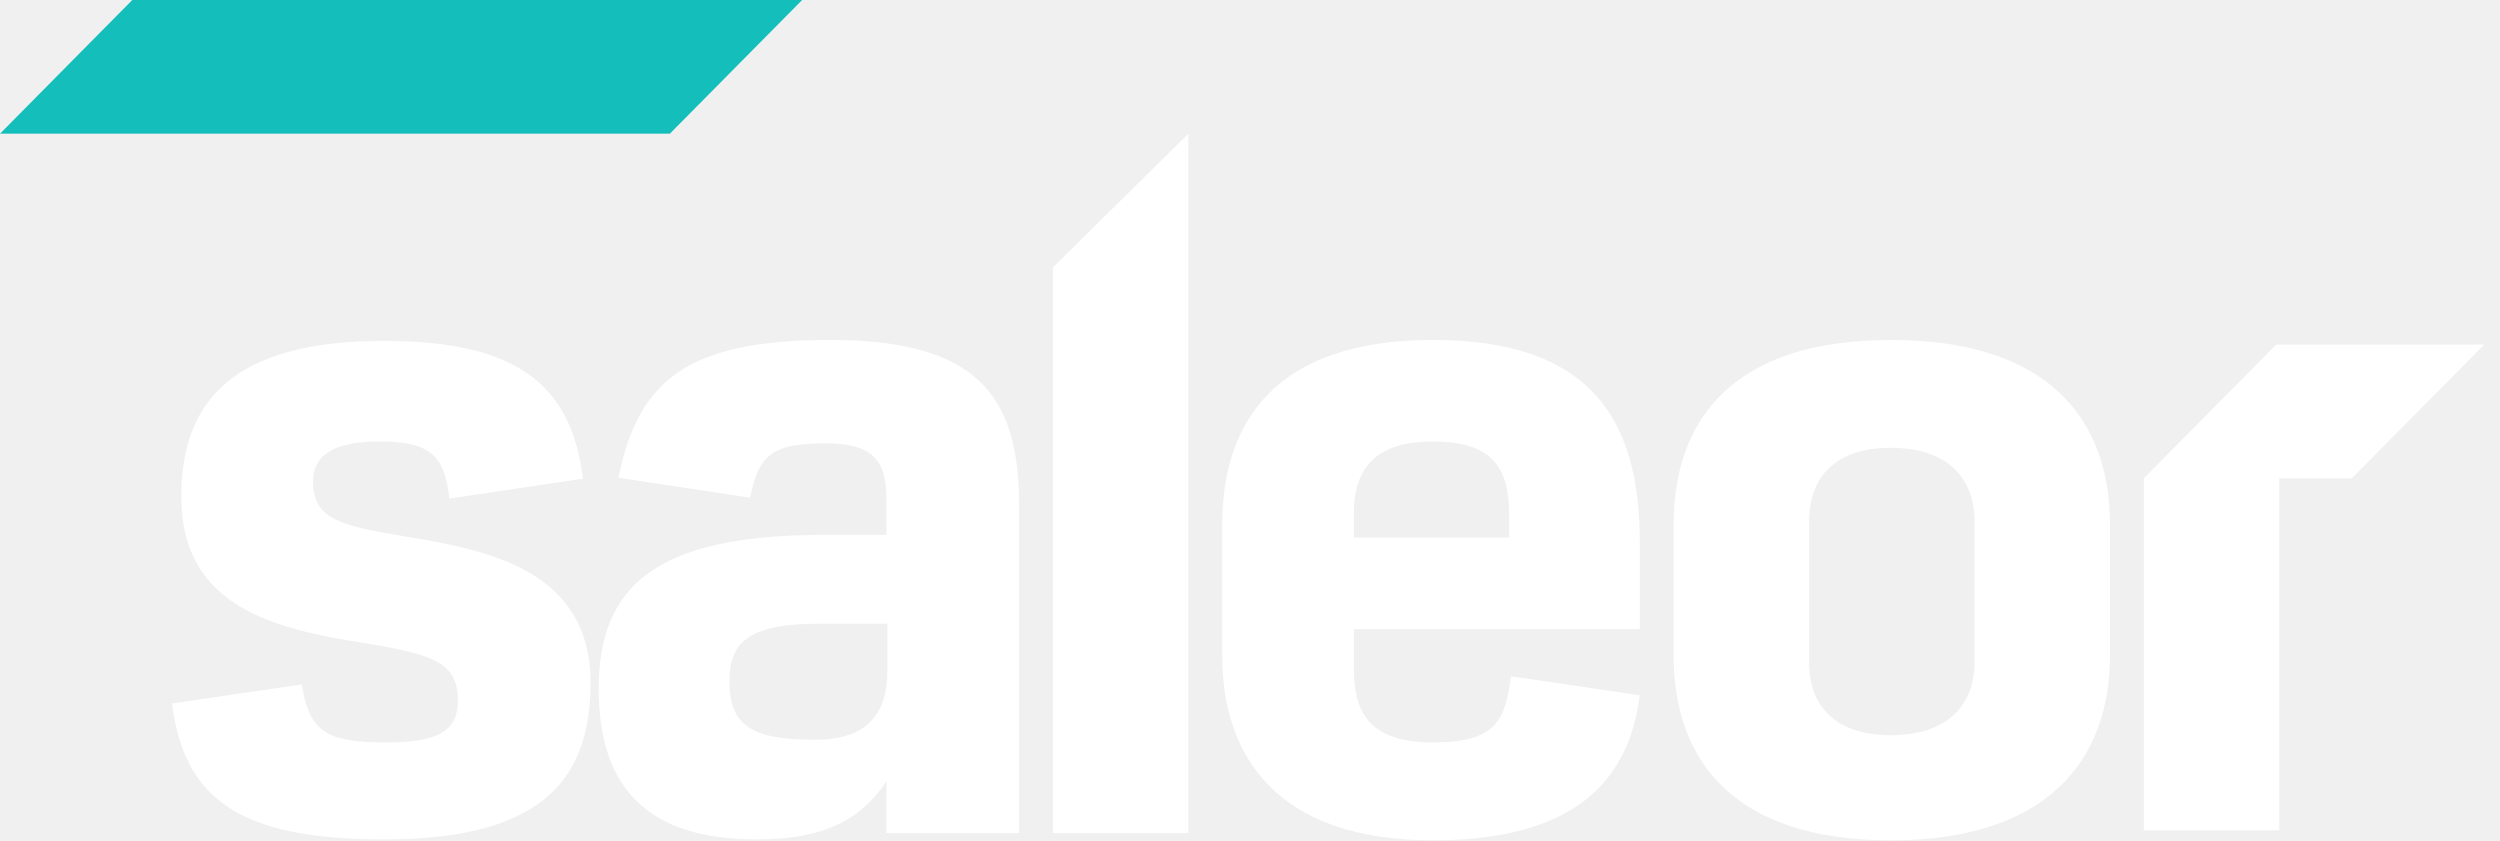
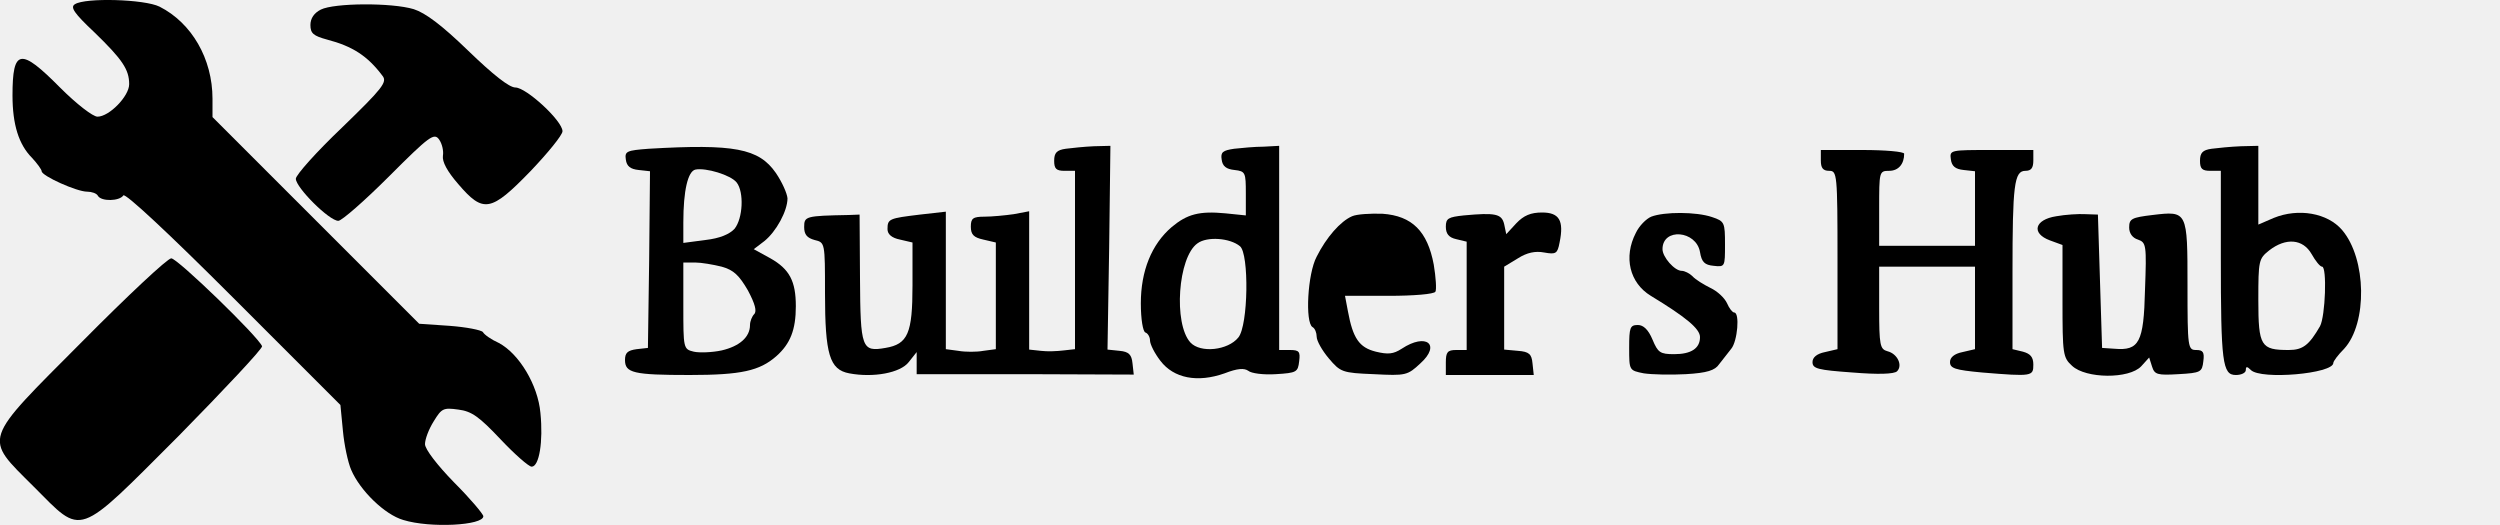
- <svg xmlns="http://www.w3.org/2000/svg" viewBox="0 0 119 40" fill="none">
-   <path d="M6.298 0L0 6.364H31.884L38.182 0H6.298Z" fill="#13BEBB" />
-   <path d="M18.303 39.957C26.137 39.957 28.107 36.807 28.107 32.492C28.107 27.185 23.317 26.192 19.333 25.545C16.289 25.027 14.901 24.768 14.901 22.913C14.901 21.532 16.11 21.014 18.079 21.014C20.497 21.014 21.168 21.705 21.392 23.733L27.749 22.784C27.212 18.425 24.75 16.225 18.259 16.225C11.141 16.225 8.634 19.073 8.634 23.603C8.589 29.472 14.14 30.076 18.259 30.766C20.81 31.241 21.795 31.672 21.795 33.355C21.795 34.736 20.945 35.34 18.393 35.34C15.573 35.34 14.722 34.865 14.364 32.578L8.187 33.484C8.768 38.101 11.499 39.957 18.303 39.957Z" fill="white" />
-   <path d="M38.794 35.211C35.794 35.211 34.72 34.563 34.72 32.406C34.72 30.464 35.794 29.688 39.018 29.688H42.241V31.931C42.241 34.089 41.166 35.211 38.794 35.211ZM36.018 39.957C39.51 39.957 41.077 38.835 42.196 37.195V39.655H48.508V24.035C48.508 18.814 46.493 16.182 39.51 16.182C32.751 16.182 30.378 18.081 29.438 22.741L35.705 23.69C36.108 21.705 36.69 21.101 39.286 21.101C41.793 21.101 42.196 22.137 42.196 23.863V25.459H39.242C31.229 25.459 28.498 27.875 28.498 32.794C28.498 37.627 30.96 39.957 36.018 39.957Z" fill="white" />
-   <path d="M50.12 39.654H56.566V6.364L50.12 12.727V39.654Z" fill="white" />
-   <path d="M64.444 25.588V24.423C64.444 22.395 65.384 21.014 68.205 21.014C70.935 21.014 71.831 22.179 71.831 24.423V25.588H64.444ZM68.205 40C75.636 40 77.605 36.548 78.053 33.096L71.92 32.19C71.652 34.261 71.249 35.34 68.205 35.34C65.116 35.34 64.444 33.829 64.444 31.845V29.946H78.053V25.804C78.053 20.022 75.77 16.182 68.205 16.182C60.729 16.182 58.177 20.065 58.177 24.984V31.197C58.177 35.987 60.774 40 68.205 40Z" fill="white" />
-   <path d="M90.005 40C97.391 40 100.435 36.246 100.435 31.197V24.984C100.435 19.849 97.391 16.182 90.005 16.182C82.619 16.182 79.665 19.849 79.665 24.984V31.197C79.665 36.246 82.574 40 90.005 40ZM90.005 34.995C87.409 34.995 86.111 33.657 86.111 31.5V24.855C86.111 22.654 87.409 21.317 90.005 21.317C92.602 21.317 93.989 22.654 93.989 24.855V31.5C93.989 33.657 92.602 34.995 90.005 34.995Z" fill="white" />
-   <path fill-rule="evenodd" clip-rule="evenodd" d="M111.948 22.767H108.493V39.52H102.047V22.767L108.345 16.403H118.246L111.948 22.767Z" fill="white" />
+ <svg xmlns="http://www.w3.org/2000/svg" version="1.0" width="600pt" height="126pt" viewBox="0 0 600 126" preserveAspectRatio="xMidYMid meet">
+   <g transform="translate(0,126) scale(0.1,-0.1)" fill="#000000" stroke="none">
+     <path d="M180 1250 c-12 -7 -3 -21 47 -68 67 -65 83 -89 83 -124 0 -29 -48 -78 -76 -78 -11 0 -50 30 -90 70 -95 96 -114 93 -114 -19 0 -70 15 -118 47 -150 12 -13 23 -28 23 -32 0 -11 84 -49 109 -49 11 0 23 -4 26 -10 8 -14 52 -13 61 1 4 7 110 -92 264 -246 l257 -257 6 -62 c3 -33 12 -76 20 -94 21 -49 80 -107 125 -120 65 -20 192 -13 192 9 0 5 -31 42 -70 81 -41 42 -70 80 -70 92 0 12 9 36 21 55 19 31 23 33 59 28 32 -4 50 -17 101 -71 34 -36 68 -66 75 -66 18 0 28 60 21 129 -6 67 -51 142 -100 168 -18 8 -35 20 -38 26 -4 5 -40 12 -80 15 l-73 5 -248 248 -248 248 0 44 c0 96 -50 182 -127 221 -36 18 -178 22 -203 6z" />
+     <path d="M770 1237 c-16 -8 -25 -21 -25 -37 0 -20 7 -26 40 -35 61 -16 97 -39 133 -87 12 -15 0 -30 -97 -124 -61 -58 -111 -114 -111 -123 0 -21 80 -101 102 -101 8 0 63 48 122 107 97 97 108 105 120 88 7 -10 11 -27 9 -39 -2 -14 10 -37 37 -68 60 -70 78 -67 173 31 42 44 77 87 77 96 0 25 -87 105 -113 105 -15 0 -54 31 -113 88 -64 62 -103 91 -131 100 -53 16 -191 15 -223 -1z" />
+     <path d="M1557 903 c-53 -4 -58 -6 -55 -26 2 -16 11 -23 31 -25 l27 -3 -2 -212 -3 -212 -27 -3 c-22 -3 -28 -9 -28 -26 0 -31 20 -36 155 -36 124 0 168 10 208 45 34 30 47 64 47 120 0 60 -15 89 -61 115 l-40 22 25 19 c29 23 56 73 56 103 -1 12 -13 39 -28 61 -41 59 -100 70 -305 58z m211 -81 c18 -23 15 -86 -5 -111 -12 -13 -35 -23 -70 -27 l-53 -7 0 49 c0 77 11 123 29 127 25 5 85 -13 99 -31z m-36 -202 c29 -8 42 -21 63 -57 17 -32 22 -50 15 -57 -5 -5 -10 -17 -10 -26 0 -29 -25 -51 -68 -61 -23 -5 -54 -6 -67 -3 -25 6 -25 8 -25 110 l0 104 28 0 c15 0 44 -5 64 -10z" />
+     <path d="M2558 903 c-22 -3 -28 -10 -28 -29 0 -19 5 -24 25 -24 l25 0 0 -214 0 -214 -27 -3 c-16 -2 -40 -3 -55 -1 l-28 3 0 166 0 166 -37 -7 c-21 -3 -53 -6 -70 -6 -28 0 -33 -4 -33 -24 0 -19 7 -26 30 -31 l30 -7 0 -128 0 -128 -30 -4 c-16 -3 -43 -3 -60 0 l-30 4 0 165 0 165 -62 -7 c-74 -9 -78 -10 -78 -35 0 -12 10 -21 30 -25 l30 -7 0 -103 c0 -115 -11 -141 -65 -150 -57 -10 -60 -1 -61 167 l-1 153 -26 -1 c-104 -2 -107 -3 -107 -29 0 -18 7 -26 25 -31 25 -6 25 -6 25 -127 0 -148 11 -184 58 -193 58 -11 123 1 143 27 l19 24 0 -26 0 -27 261 0 260 -1 -3 27 c-2 21 -9 28 -31 30 l-29 3 4 245 3 244 -40 -1 c-22 -1 -52 -4 -67 -6z" />
+     <path d="M2962 903 c-27 -4 -33 -8 -30 -26 2 -16 11 -23 31 -25 26 -3 27 -6 27 -56 l0 -53 -49 5 c-63 6 -92 -2 -129 -33 -48 -41 -74 -105 -74 -183 0 -38 5 -68 11 -70 6 -2 11 -11 11 -19 0 -9 11 -31 25 -49 32 -42 89 -53 154 -30 31 12 47 13 57 6 7 -6 36 -10 66 -8 50 3 53 5 56 31 3 23 0 27 -22 27 l-26 0 0 245 0 245 -37 -2 c-21 0 -53 -3 -71 -5z m14 -234 c22 -18 20 -190 -4 -219 -25 -31 -91 -38 -115 -12 -41 45 -30 205 17 238 23 17 78 13 102 -7z" />
+     <path d="M5308 903 c-22 -3 -28 -10 -28 -29 0 -19 5 -24 25 -24 l25 0 0 -207 c0 -254 4 -283 36 -283 13 0 24 5 24 12 0 9 3 9 12 0 24 -24 198 -9 198 17 0 4 11 19 26 34 56 61 54 216 -5 285 -35 41 -105 53 -164 29 l-37 -16 0 95 0 94 -42 -1 c-24 -1 -55 -4 -70 -6z m240 -253 c9 -16 20 -30 25 -30 12 0 8 -119 -5 -143 -26 -45 -41 -57 -75 -57 -67 0 -73 9 -73 120 0 95 1 99 26 119 40 31 81 28 102 -9z" />
+     <path d="M4370 875 c0 -18 5 -25 20 -25 19 0 20 -7 20 -214 l0 -214 -30 -7 c-20 -4 -30 -13 -30 -24 0 -16 13 -19 96 -25 61 -5 100 -4 107 3 14 14 1 42 -23 48 -18 5 -20 14 -20 104 l0 99 115 0 115 0 0 -99 0 -99 -30 -7 c-20 -4 -30 -13 -30 -24 0 -15 12 -19 77 -25 121 -10 123 -9 123 19 0 18 -7 26 -25 31 l-25 6 0 183 c0 211 4 245 31 245 14 0 19 7 19 25 l0 25 -101 0 c-98 0 -100 0 -97 -22 2 -17 11 -24 31 -26 l27 -3 0 -90 0 -89 -115 0 -115 0 0 90 c0 88 0 90 24 90 22 0 36 16 36 41 0 5 -45 9 -100 9 l-100 0 0 -25z" />
+     <path d="M3245 741 c-28 -12 -62 -51 -85 -97 -22 -41 -28 -158 -10 -169 6 -3 10 -14 10 -23 0 -10 13 -33 29 -52 28 -33 32 -35 108 -38 77 -4 81 -3 112 26 50 45 14 74 -45 35 -20 -13 -33 -14 -62 -7 -40 10 -55 32 -67 97 l-7 37 105 0 c59 0 109 4 112 10 3 5 1 35 -4 65 -15 80 -52 117 -123 122 -29 1 -62 -1 -73 -6z" />
+     <path d="M3513 743 c-37 -4 -43 -7 -43 -27 0 -17 7 -26 25 -30 l25 -6 0 -130 0 -130 -25 0 c-21 0 -25 -5 -25 -30 l0 -30 106 0 105 0 -3 28 c-2 22 -8 28 -35 30 l-33 3 0 100 0 99 33 20 c22 14 42 18 63 14 28 -5 32 -3 37 24 11 53 -1 72 -42 72 -27 0 -44 -7 -62 -26 l-24 -26 -5 24 c-6 25 -21 28 -97 21z" />
+     <path d="M3963 740 c-12 -5 -29 -22 -37 -39 -30 -58 -15 -120 36 -151 84 -51 118 -79 118 -99 0 -27 -21 -41 -62 -41 -34 0 -39 4 -52 35 -10 24 -22 35 -35 35 -19 0 -21 -6 -21 -55 0 -54 0 -54 35 -61 20 -3 65 -4 101 -2 51 3 70 9 80 24 8 10 21 27 29 37 15 18 21 87 7 87 -4 0 -12 10 -17 22 -6 13 -23 29 -40 37 -16 8 -36 20 -43 28 -7 7 -19 13 -26 13 -17 0 -46 33 -46 52 0 52 81 45 90 -7 4 -24 11 -31 33 -33 27 -3 27 -2 27 51 0 53 -1 56 -31 66 -38 13 -115 13 -146 1z" />
+     <path d="M4935 741 c-52 -8 -61 -41 -15 -58 l30 -11 0 -134 c0 -128 1 -136 23 -156 33 -31 137 -32 166 -1 l19 21 7 -22 c6 -19 13 -21 63 -18 54 3 57 5 60 31 3 22 -1 27 -17 27 -20 0 -21 5 -21 154 0 180 0 180 -84 170 -50 -6 -56 -9 -56 -30 0 -14 8 -25 21 -29 20 -7 21 -13 17 -121 -3 -126 -14 -146 -73 -141 l-30 2 -5 160 -5 160 -30 1 c-16 1 -48 -1 -70 -5z" />
+     <path d="M198 441 c-243 -244 -238 -228 -117 -349 119 -119 100 -126 348 122 111 113 201 209 200 215 -8 22 -203 211 -218 211 -9 0 -105 -90 -213 -199z" />
+   </g>
</svg>
